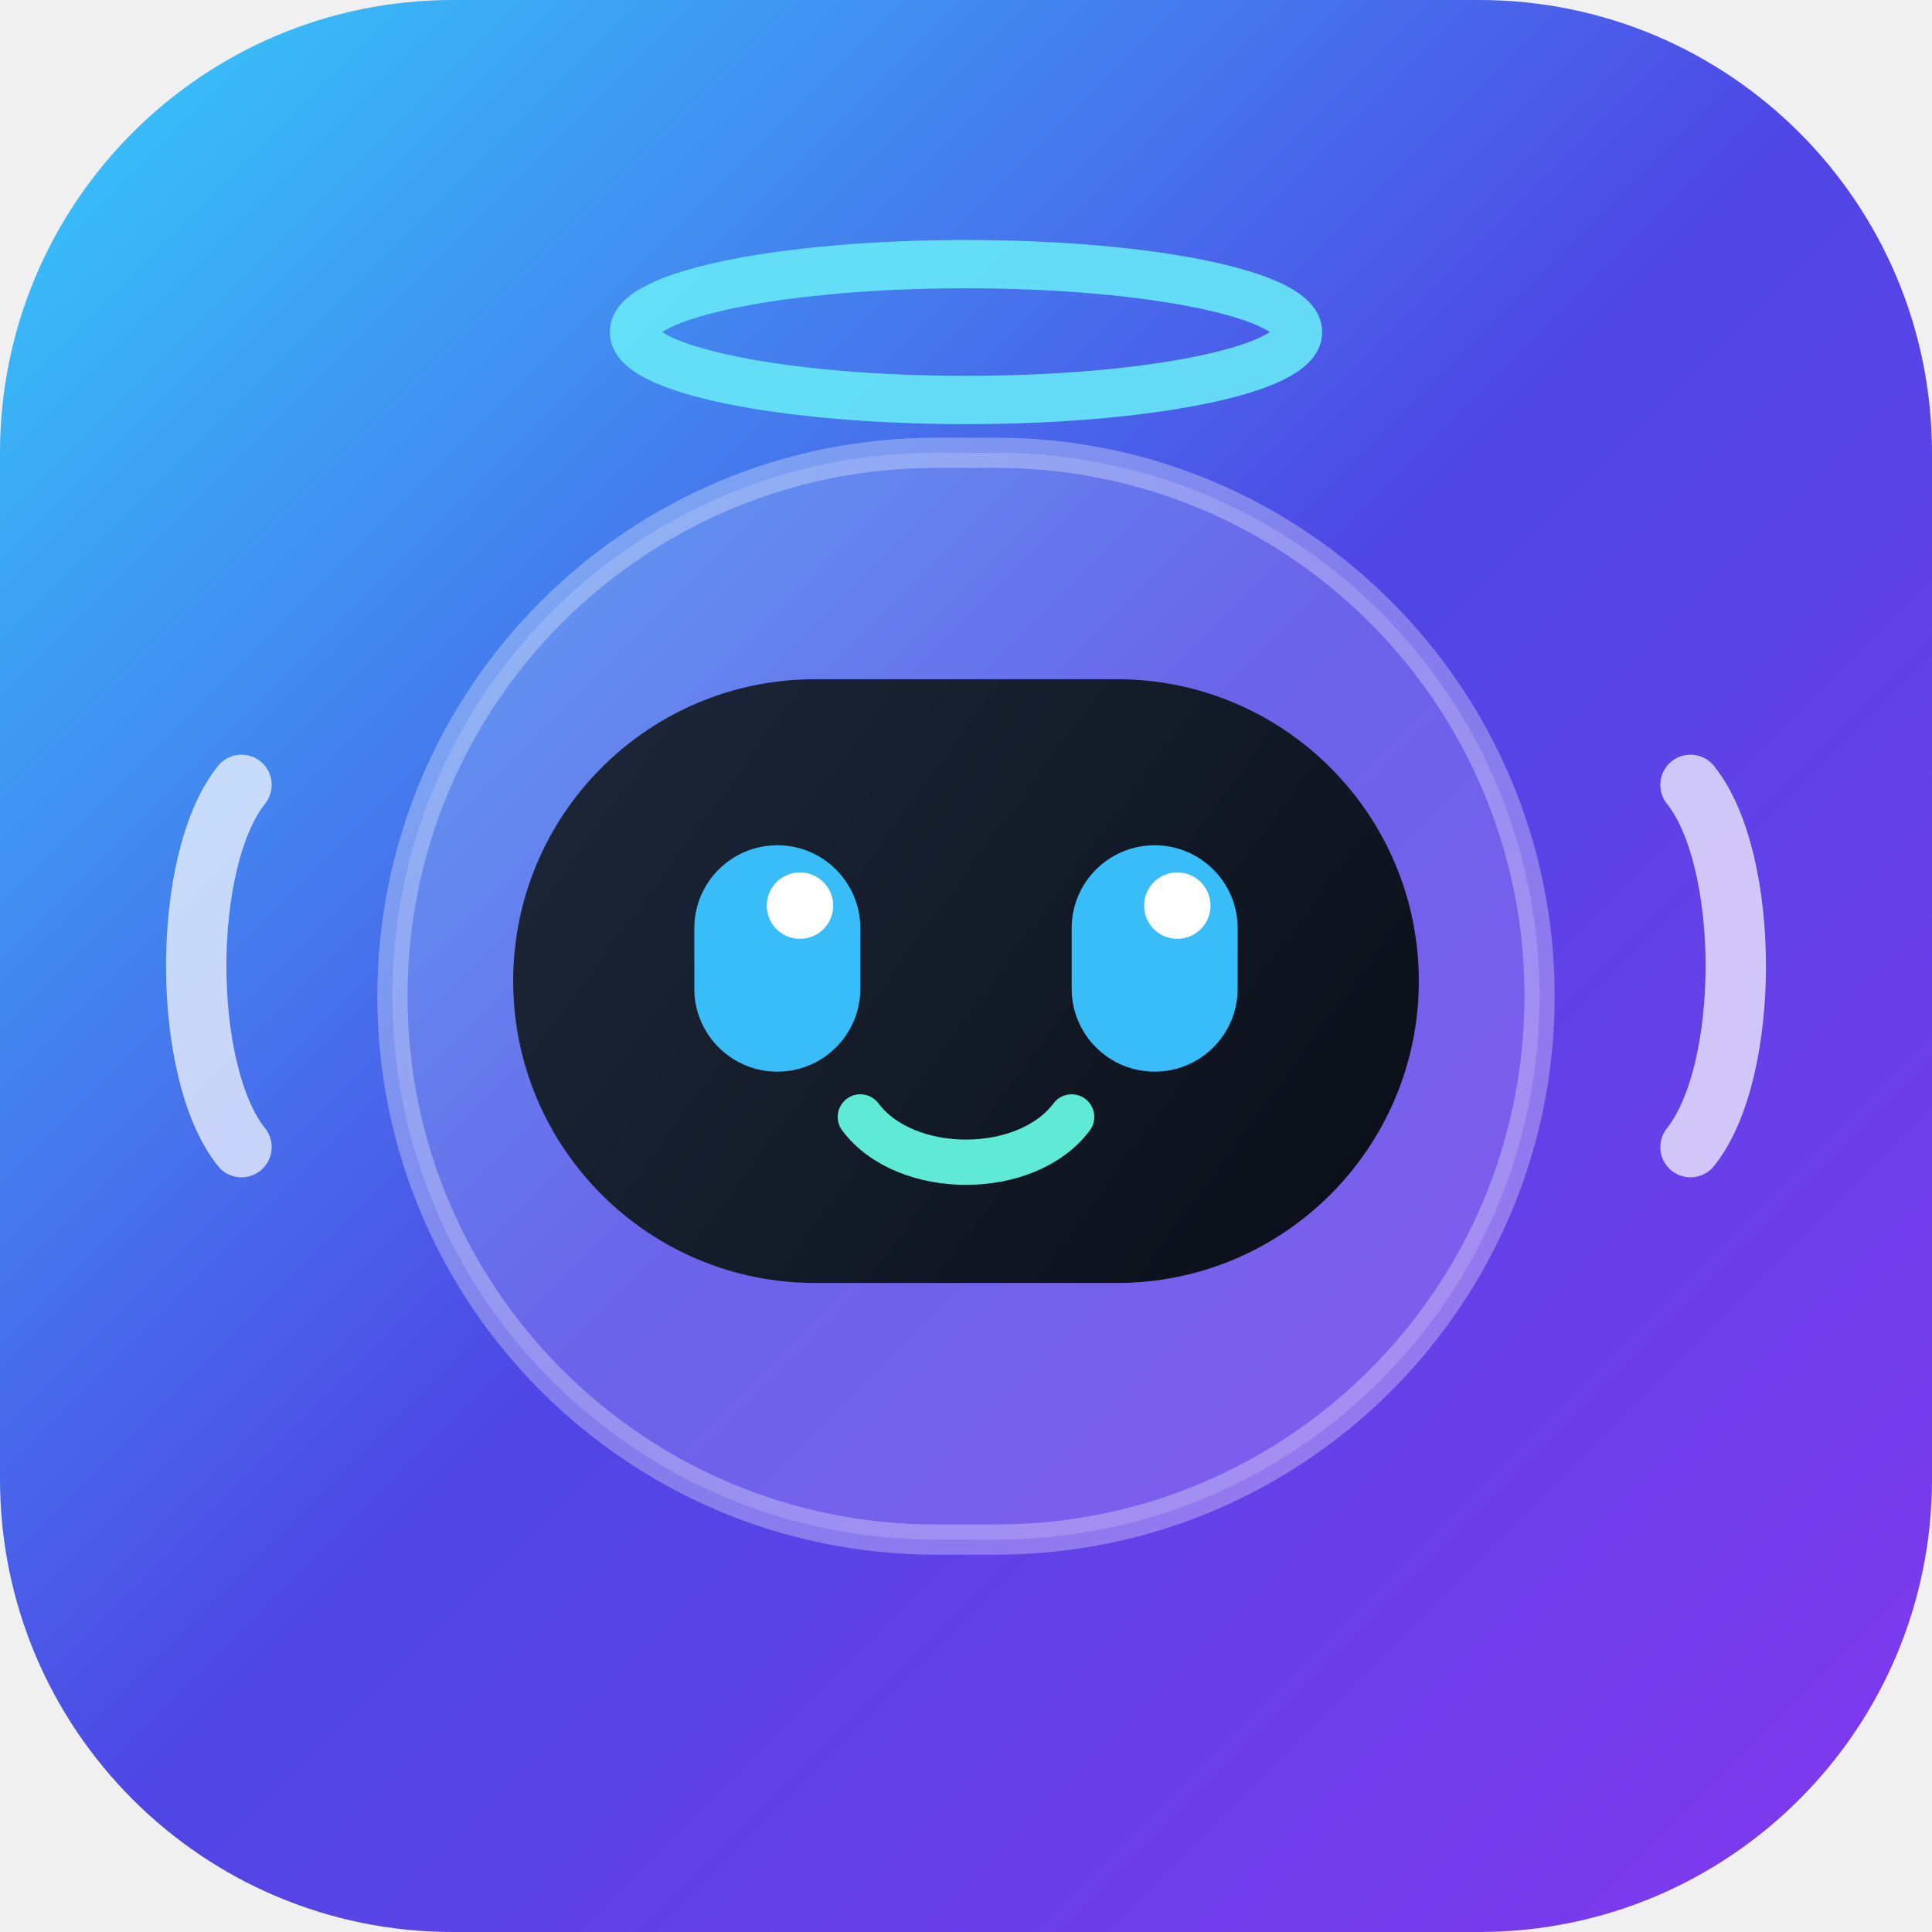
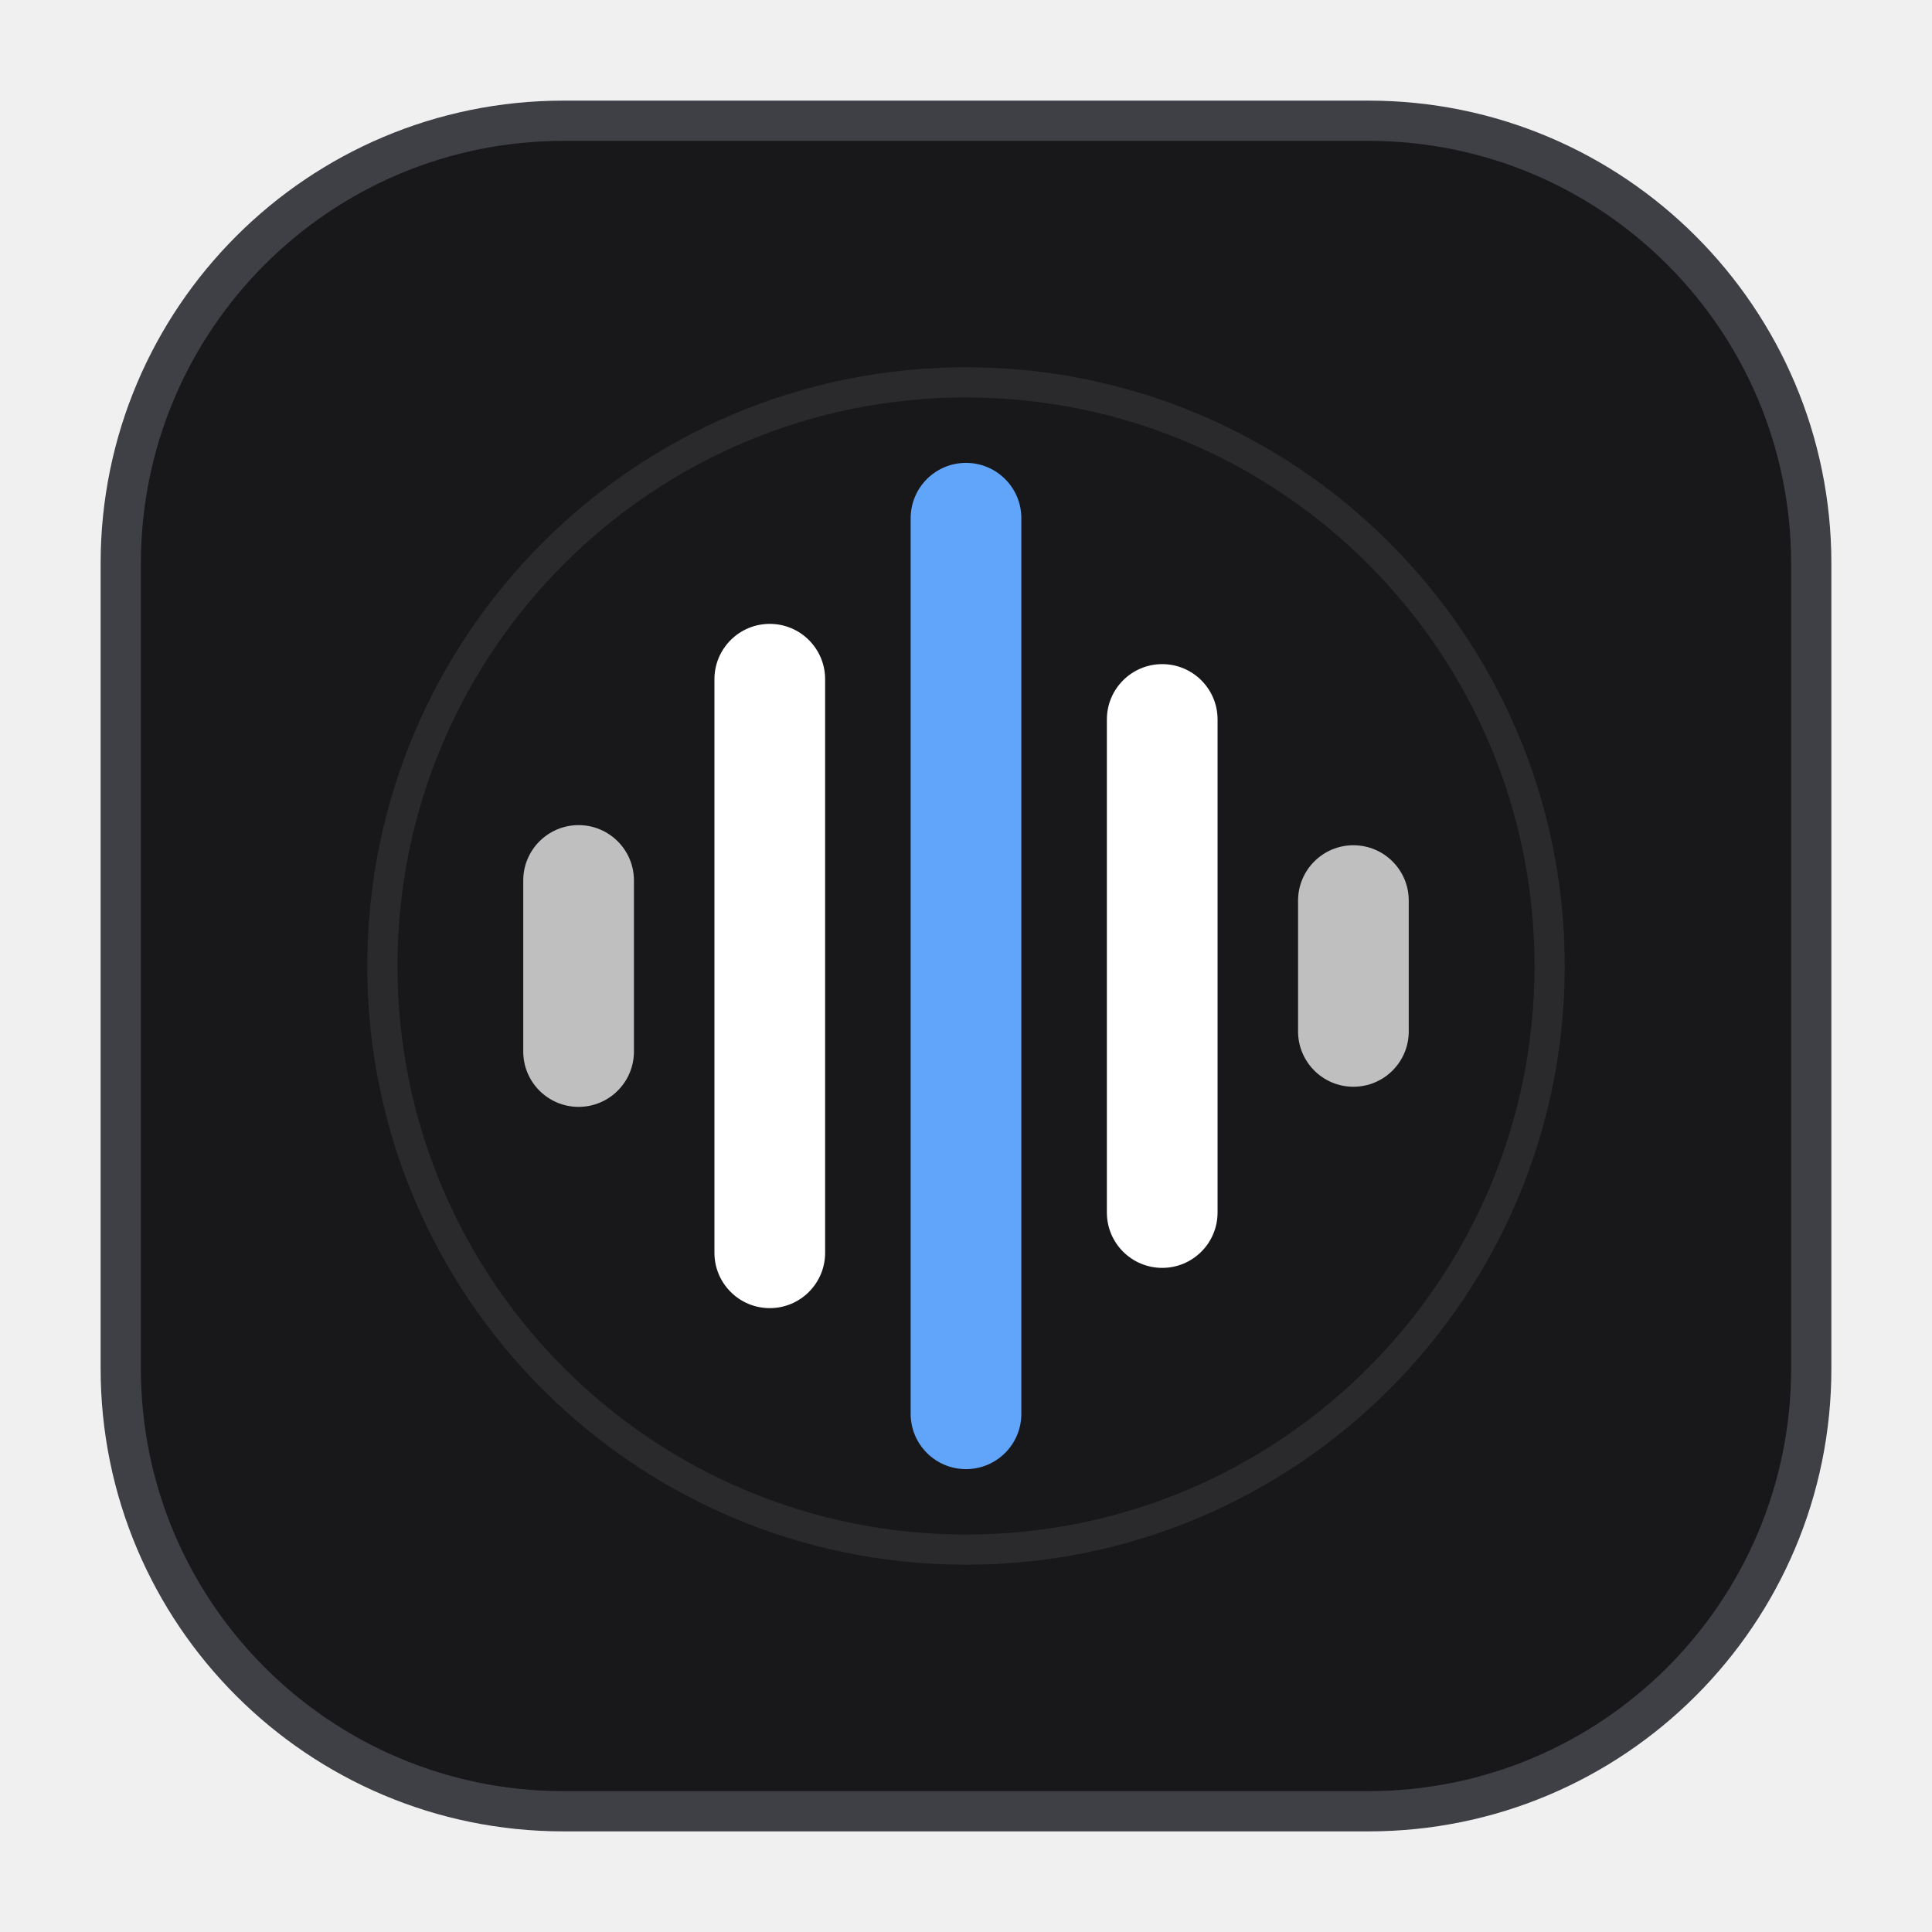
- <svg xmlns="http://www.w3.org/2000/svg" viewBox="0 0 128 128" fill="none">
-   <defs>
-     <linearGradient id="bg" x1="8" y1="8" x2="120" y2="120" gradientUnits="userSpaceOnUse">
-       <stop offset="0%" stop-color="#38BDF8" />
-       <stop offset="50%" stop-color="#4F46E5" />
-       <stop offset="100%" stop-color="#7C3AED" />
-     </linearGradient>
-     <linearGradient id="visor" x1="34" y1="42" x2="94" y2="86" gradientUnits="userSpaceOnUse">
-       <stop offset="0%" stop-color="#1E293B" />
-       <stop offset="100%" stop-color="#090D16" />
-     </linearGradient>
-   </defs>
-   <rect width="128" height="128" rx="30" fill="url(#bg)" />
-   <ellipse cx="64" cy="22" rx="22" ry="4.5" stroke="#67E8F9" stroke-width="3.2" stroke-opacity="0.9" />
-   <path d="M16 52C12 57 12 71 16 76" stroke="#FFFFFF" stroke-width="4" stroke-linecap="round" stroke-opacity="0.7" />
-   <path d="M112 52C116 57 116 71 112 76" stroke="#FFFFFF" stroke-width="4" stroke-linecap="round" stroke-opacity="0.7" />
-   <rect x="26" y="30" width="76" height="72" rx="36" fill="#FFFFFF" fill-opacity="0.16" stroke="#FFFFFF" stroke-opacity="0.3" stroke-width="2" />
-   <rect x="34" y="45" width="60" height="40" rx="20" fill="url(#visor)" />
-   <rect x="46" y="56" width="11" height="15" rx="5.5" fill="#38BDF8" />
-   <rect x="71" y="56" width="11" height="15" rx="5.5" fill="#38BDF8" />
-   <circle cx="53" cy="60" r="2.2" fill="#FFFFFF" />
-   <circle cx="78" cy="60" r="2.2" fill="#FFFFFF" />
-   <path d="M57 74C60 78 68 78 71 74" stroke="#5EEAD4" stroke-width="3" stroke-linecap="round" />
+ <svg xmlns="http://www.w3.org/2000/svg" viewBox="0 0 96 96" fill="none">
+   <rect x="6" y="6" width="84" height="84" rx="22" fill="#18181B" stroke="#3F3F46" stroke-width="2" />
+   <circle cx="48" cy="48" r="29" stroke="#FFFFFF" stroke-opacity="0.08" stroke-width="1.5" />
+   <rect x="26" y="41" width="5.5" height="14" rx="2.75" fill="#FFFFFF" fill-opacity="0.72" />
+   <rect x="35.5" y="31" width="5.5" height="34" rx="2.75" fill="#FFFFFF" />
+   <rect x="45.25" y="23" width="5.5" height="50" rx="2.75" fill="#60A5FA" />
+   <rect x="55" y="33" width="5.5" height="30" rx="2.75" fill="#FFFFFF" />
+   <rect x="64.5" y="42" width="5.5" height="12" rx="2.75" fill="#FFFFFF" fill-opacity="0.72" />
</svg>
